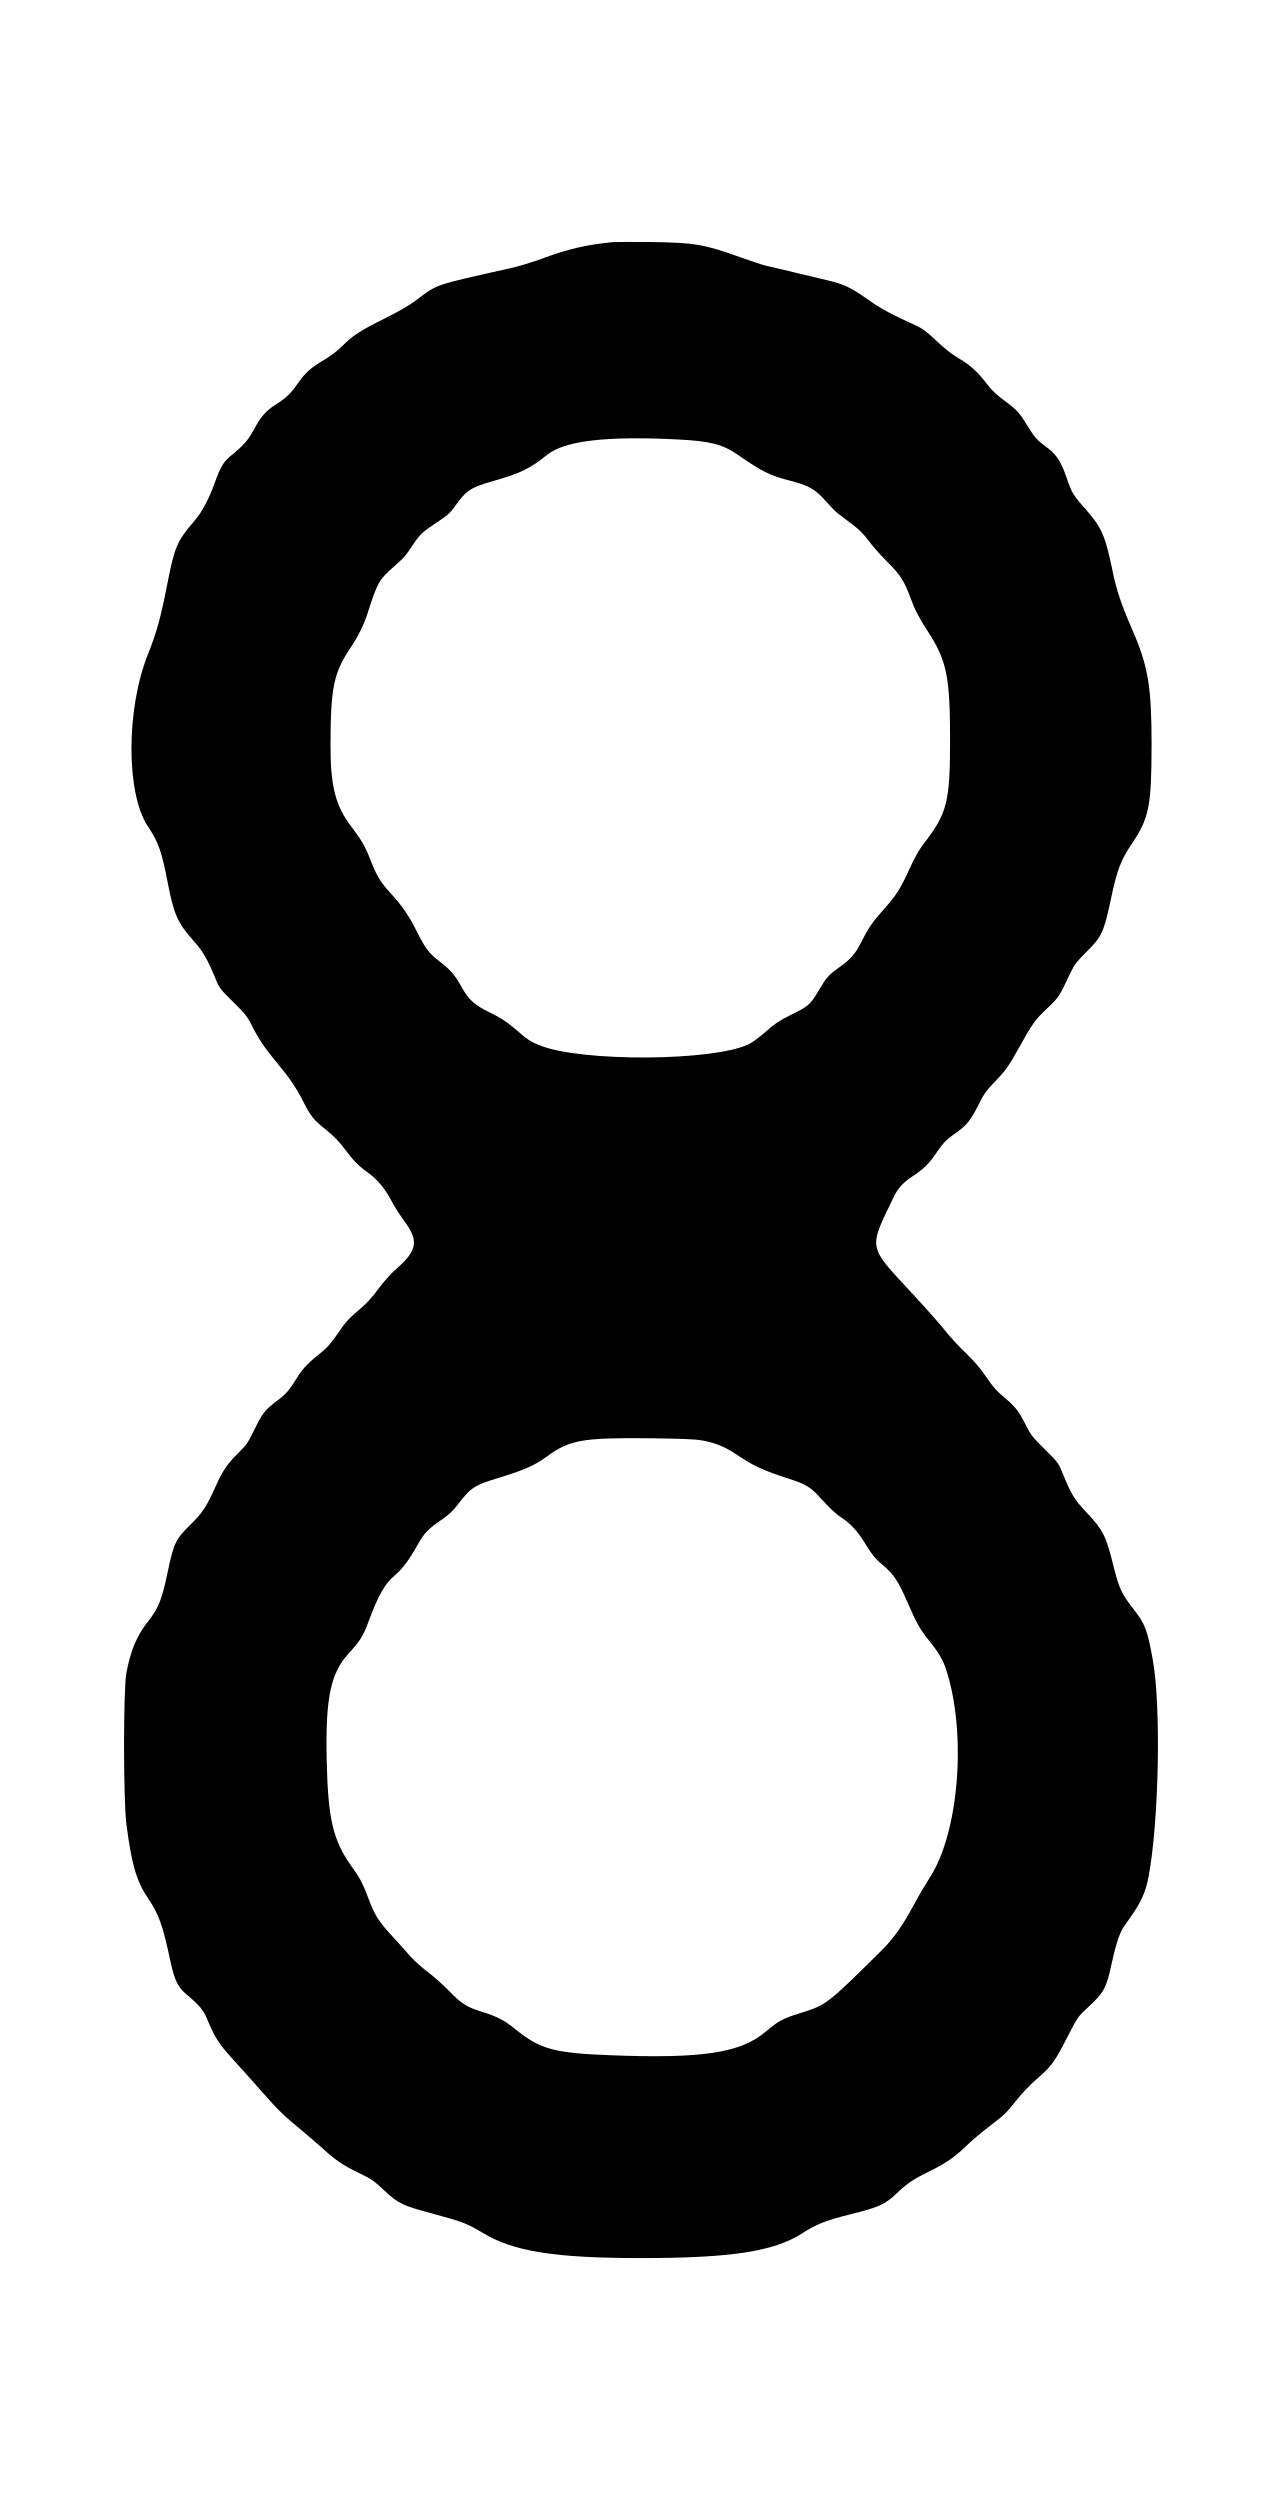
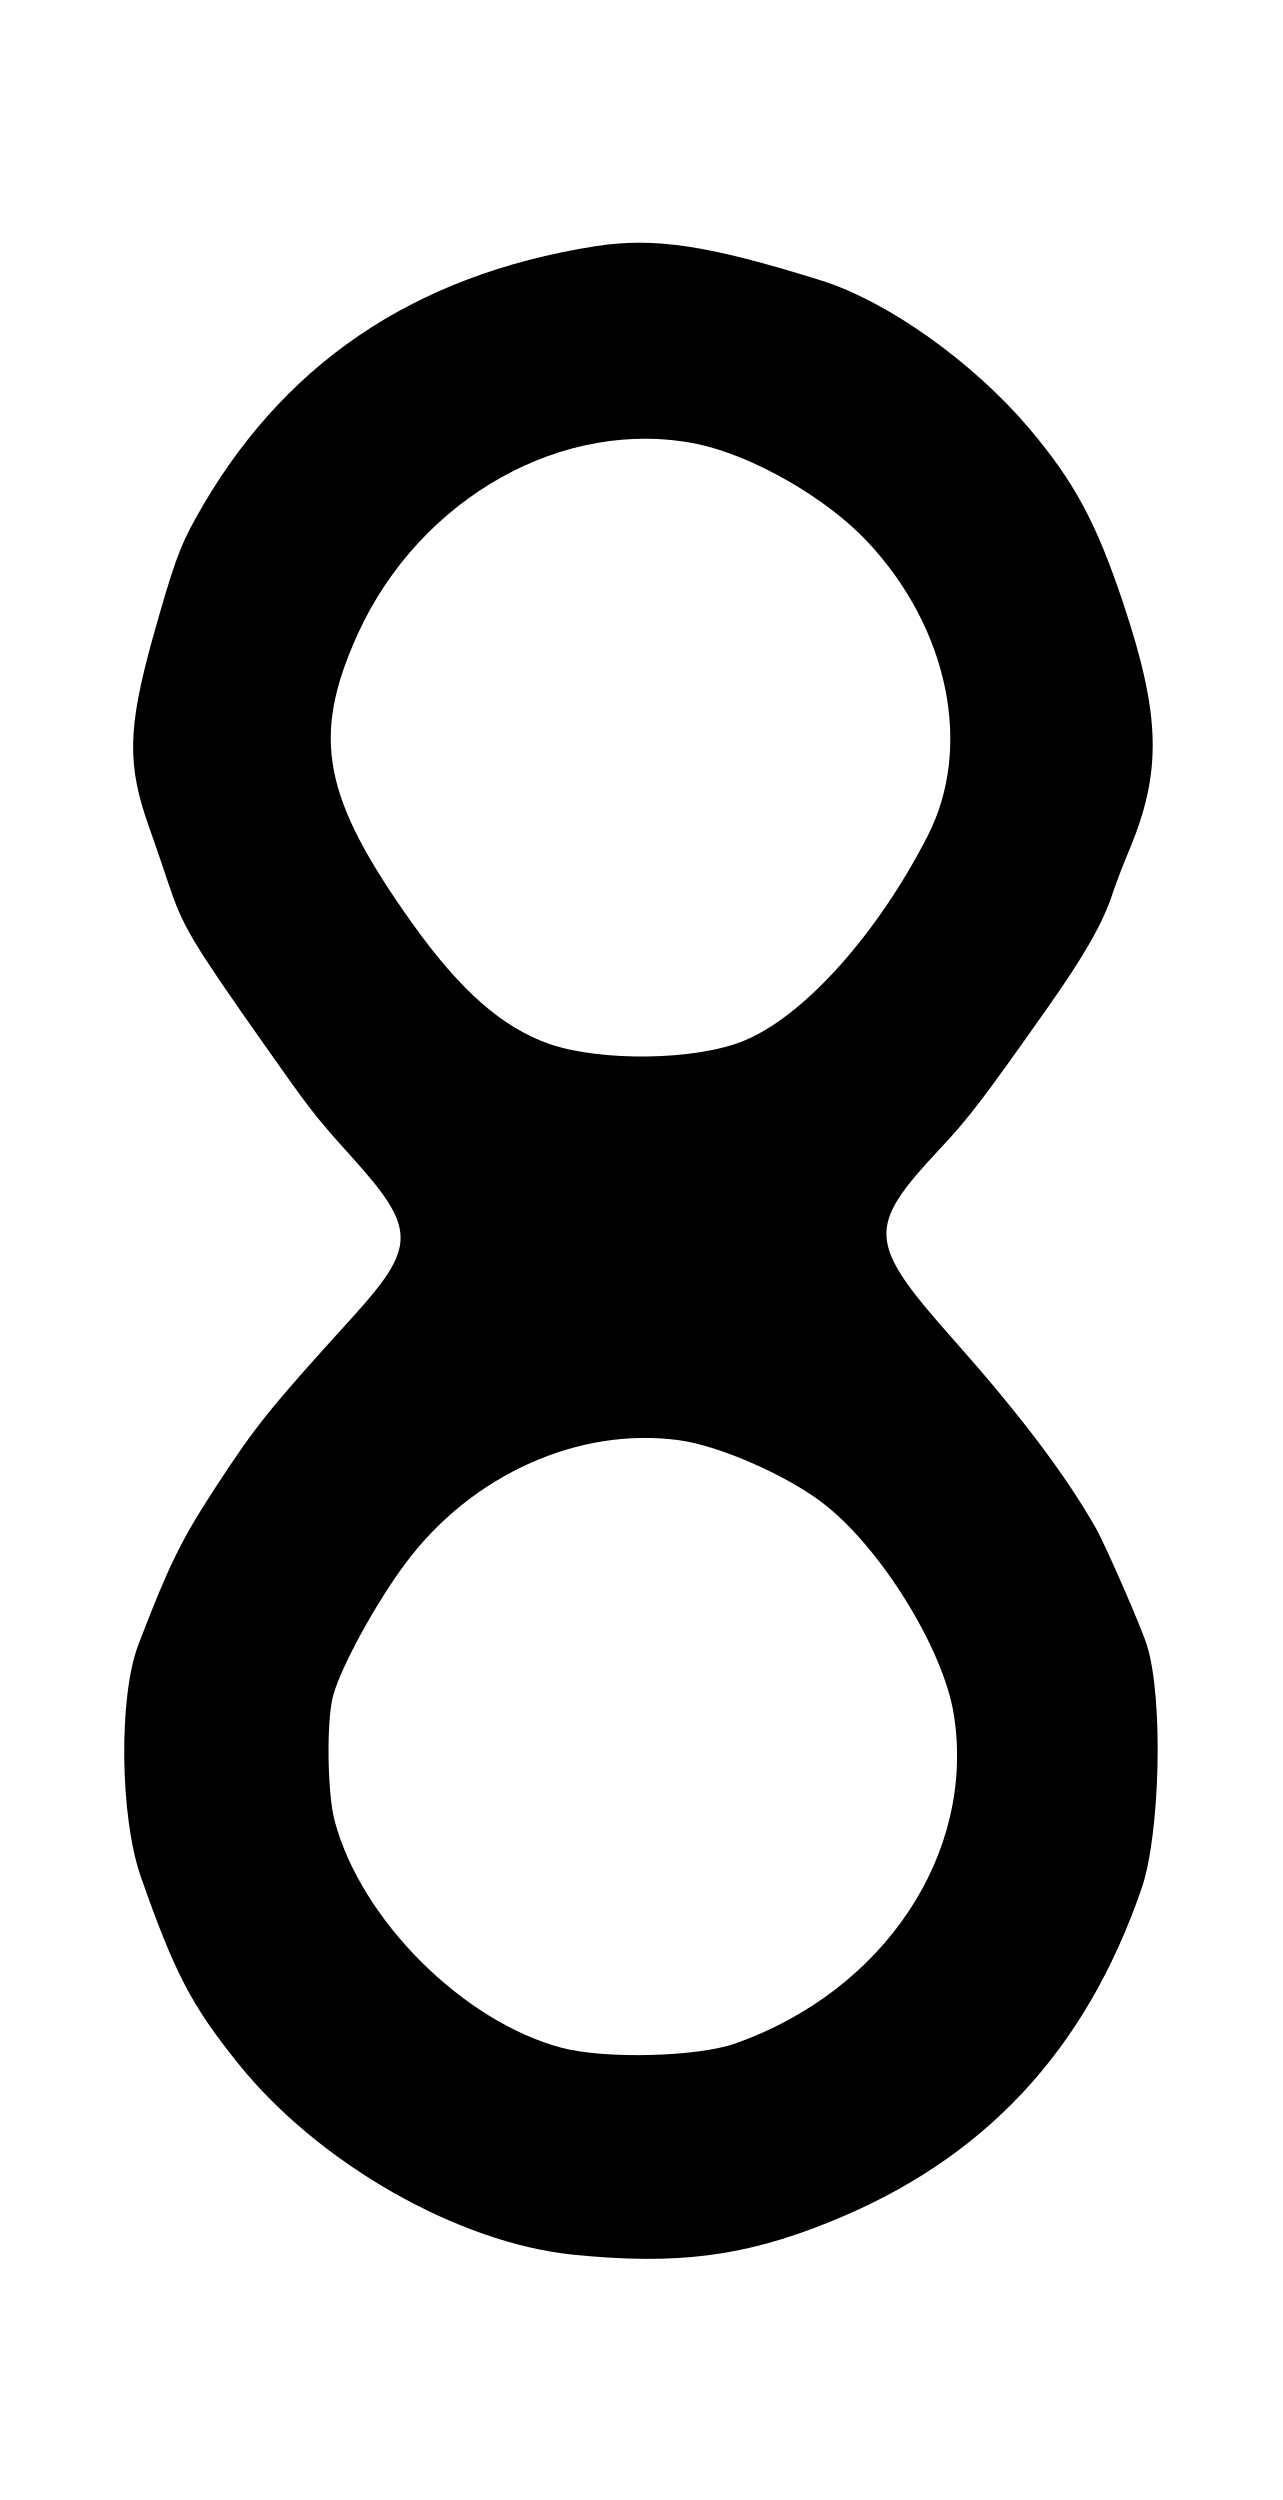
- <svg xmlns="http://www.w3.org/2000/svg" viewBox="0 0 1100.622 2146.267">
-   <g transform="translate(-590.8574,2190.274) scale(0.1,-0.1)" fill="#000000" stroke="none">
-     <path d="M11170 19824 c-232 -23 -384 -58 -617 -145 -76 -28 -196 -64 -268 -80 -657 -147 -617 -134 -796 -268 -64 -49 -153 -100 -279 -163 -207 -102 -277 -148 -365 -238 -36 -37 -98 -84 -154 -117 -118 -70 -160 -108 -228 -205 -61 -87 -97 -121 -188 -179 -83 -52 -128 -104 -189 -218 -49 -90 -87 -133 -199 -224 -58 -47 -89 -99 -133 -224 -51 -144 -111 -256 -176 -332 -150 -174 -170 -220 -234 -546 -57 -291 -91 -413 -164 -596 -191 -475 -190 -1202 0 -1484 89 -132 118 -215 170 -488 52 -266 83 -336 221 -492 81 -91 118 -155 190 -330 30 -74 42 -89 150 -195 101 -99 123 -127 159 -200 58 -116 112 -196 215 -320 107 -128 169 -219 225 -330 64 -128 92 -163 196 -245 67 -54 114 -102 163 -168 74 -99 117 -143 198 -201 78 -56 143 -133 197 -233 26 -50 76 -130 112 -178 131 -178 118 -256 -73 -423 -40 -36 -106 -109 -148 -167 -49 -67 -102 -126 -153 -168 -104 -88 -126 -112 -202 -225 -42 -61 -86 -112 -120 -139 -115 -90 -171 -147 -217 -221 -70 -115 -99 -148 -177 -206 -100 -74 -127 -109 -194 -248 -53 -109 -68 -132 -136 -198 -95 -93 -137 -155 -198 -292 -76 -170 -112 -225 -218 -328 -124 -122 -140 -156 -192 -404 -48 -232 -79 -310 -165 -419 -99 -125 -151 -247 -189 -444 -27 -135 -27 -1084 -1 -1293 44 -350 86 -496 189 -648 90 -134 124 -228 188 -529 37 -172 64 -228 138 -291 115 -97 147 -135 181 -218 65 -156 99 -209 225 -347 66 -73 181 -200 253 -283 134 -152 182 -198 353 -339 52 -43 124 -106 160 -138 105 -97 177 -146 307 -208 107 -51 133 -69 219 -150 122 -115 159 -132 429 -204 241 -65 288 -83 415 -160 263 -161 620 -218 1360 -218 774 0 1140 56 1383 211 123 79 202 111 402 161 273 69 309 85 425 196 76 73 140 115 270 178 131 63 221 125 315 218 45 44 139 123 210 177 110 83 143 115 210 202 50 64 120 138 185 195 127 110 152 145 265 365 87 170 88 171 187 262 124 115 147 160 188 354 29 142 69 268 99 314 9 14 43 63 76 110 81 116 120 204 144 330 89 472 109 1464 36 1865 -45 249 -67 308 -155 420 -114 147 -133 186 -181 379 -66 266 -89 312 -232 464 -107 113 -130 152 -208 342 -32 80 -41 92 -150 200 -102 100 -123 126 -162 205 -61 122 -92 162 -188 242 -62 51 -99 93 -152 172 -48 72 -104 138 -179 210 -61 58 -140 144 -176 191 -36 47 -168 195 -292 329 -375 406 -368 364 -142 831 32 65 82 117 159 167 78 50 139 107 186 178 69 103 98 133 172 184 100 69 136 114 201 243 45 93 70 128 133 193 105 109 126 138 216 300 117 211 139 242 245 342 101 97 99 93 203 313 29 60 54 93 127 165 139 136 155 172 219 474 50 236 83 323 179 464 146 217 166 320 167 842 0 504 -29 677 -165 990 -95 218 -136 339 -170 506 -60 296 -95 376 -227 525 -110 124 -123 144 -166 271 -57 162 -86 203 -200 287 -56 41 -83 73 -138 164 -69 112 -89 135 -196 214 -58 42 -111 92 -141 131 -87 114 -149 172 -244 228 -63 36 -128 87 -198 154 -84 79 -121 107 -180 134 -215 98 -305 147 -410 222 -143 102 -209 133 -347 165 -59 14 -189 45 -288 69 -99 24 -205 49 -235 55 -30 7 -128 39 -217 71 -317 115 -403 129 -783 134 -151 1 -295 1 -320 -1z m556 -1694 c280 -14 386 -41 517 -132 211 -146 277 -179 456 -224 154 -40 209 -72 297 -171 41 -47 93 -100 117 -117 23 -18 76 -58 118 -89 51 -38 95 -83 137 -139 33 -46 106 -127 160 -181 106 -104 146 -166 196 -304 34 -96 74 -175 147 -286 165 -253 194 -390 194 -932 0 -539 -24 -635 -228 -898 -38 -50 -79 -121 -120 -213 -78 -172 -111 -224 -221 -348 -98 -109 -134 -162 -195 -284 -51 -101 -91 -146 -193 -218 -87 -62 -104 -81 -177 -205 -62 -107 -85 -127 -236 -201 -96 -47 -138 -76 -210 -140 -49 -44 -115 -93 -145 -108 -297 -149 -1445 -156 -1799 -11 -84 35 -98 44 -217 146 -65 56 -120 91 -204 132 -139 68 -187 111 -248 221 -59 106 -94 147 -191 222 -91 70 -120 109 -191 250 -71 142 -126 223 -224 330 -90 97 -125 155 -179 295 -42 109 -75 166 -162 281 -137 178 -180 348 -179 704 1 489 27 617 174 835 64 95 112 193 145 295 84 261 97 285 216 390 95 84 109 99 169 190 63 95 84 115 205 195 90 58 118 83 155 135 103 145 135 166 336 224 232 66 310 104 461 225 151 120 506 162 1119 131z m209 -8593 c118 -22 199 -55 302 -125 143 -96 228 -135 443 -204 136 -43 186 -72 249 -141 97 -107 158 -165 202 -192 74 -47 138 -116 196 -209 76 -123 92 -142 168 -206 87 -74 123 -128 201 -305 82 -190 112 -242 187 -335 79 -96 121 -167 146 -244 182 -549 114 -1411 -142 -1799 -33 -51 -92 -150 -130 -222 -96 -180 -177 -295 -278 -395 -476 -471 -474 -470 -710 -543 -141 -44 -180 -66 -288 -157 -214 -182 -543 -232 -1326 -202 -493 19 -609 51 -826 227 -89 73 -158 108 -279 145 -127 38 -181 71 -282 176 -51 53 -135 128 -186 166 -51 39 -118 99 -150 135 -31 36 -99 111 -149 166 -120 129 -156 185 -205 315 -51 137 -77 189 -148 287 -163 227 -206 410 -217 925 -11 524 34 739 188 907 100 110 126 150 170 271 86 232 141 328 229 402 63 53 122 132 190 254 58 105 93 142 213 224 49 33 95 75 125 114 125 164 146 178 377 248 209 64 295 103 402 181 194 141 303 160 888 154 260 -3 382 -8 440 -18z" />
+ <svg xmlns="http://www.w3.org/2000/svg" viewBox="50 50 513 1000">
+   <g transform="translate(0,1100) scale(0.1,-0.1)" fill="#000000" stroke="none">
+     <path d="M2880 9515 c-731 -116 -1258 -476 -1598 -1089 -64 -115 -89 -186 -172 -481 -100 -362 -103 -506 -11 -761 21 -60 55 -158 75 -219 57 -171 92 -229 370 -625 197 -280 214 -303 364 -469 259 -288 259 -356 1 -641 -331 -364 -386 -433 -546 -678 -138 -211 -189 -315 -310 -632 -79 -207 -74 -689 11 -929 135 -384 201 -511 387 -743 320 -400 881 -721 1344 -767 410 -41 678 -8 1018 129 620 248 1028 683 1253 1335 75 217 88 761 22 973 -22 72 -167 404 -206 472 -122 214 -305 455 -565 748 -349 393 -354 450 -57 767 115 123 171 196 424 555 152 215 228 348 266 465 13 39 42 116 66 172 133 318 127 541 -24 993 -108 322 -194 481 -374 695 -225 266 -566 509 -833 593 -454 142 -667 174 -905 137z m409 -791 c221 -46 516 -215 681 -391 325 -347 422 -822 241 -1176 -202 -395 -497 -724 -738 -821 -191 -78 -569 -83 -775 -12 -189 66 -355 212 -547 480 -362 508 -407 747 -220 1160 249 546 825 869 1358 760z m-72 -3985 c157 -21 423 -137 570 -248 232 -175 489 -588 529 -854 85 -552 -279 -1099 -872 -1310 -154 -55 -524 -64 -698 -18 -394 105 -801 511 -907 906 -30 109 -34 405 -6 504 31 114 174 375 290 529 264 354 694 546 1094 491z" />
  </g>
</svg>
